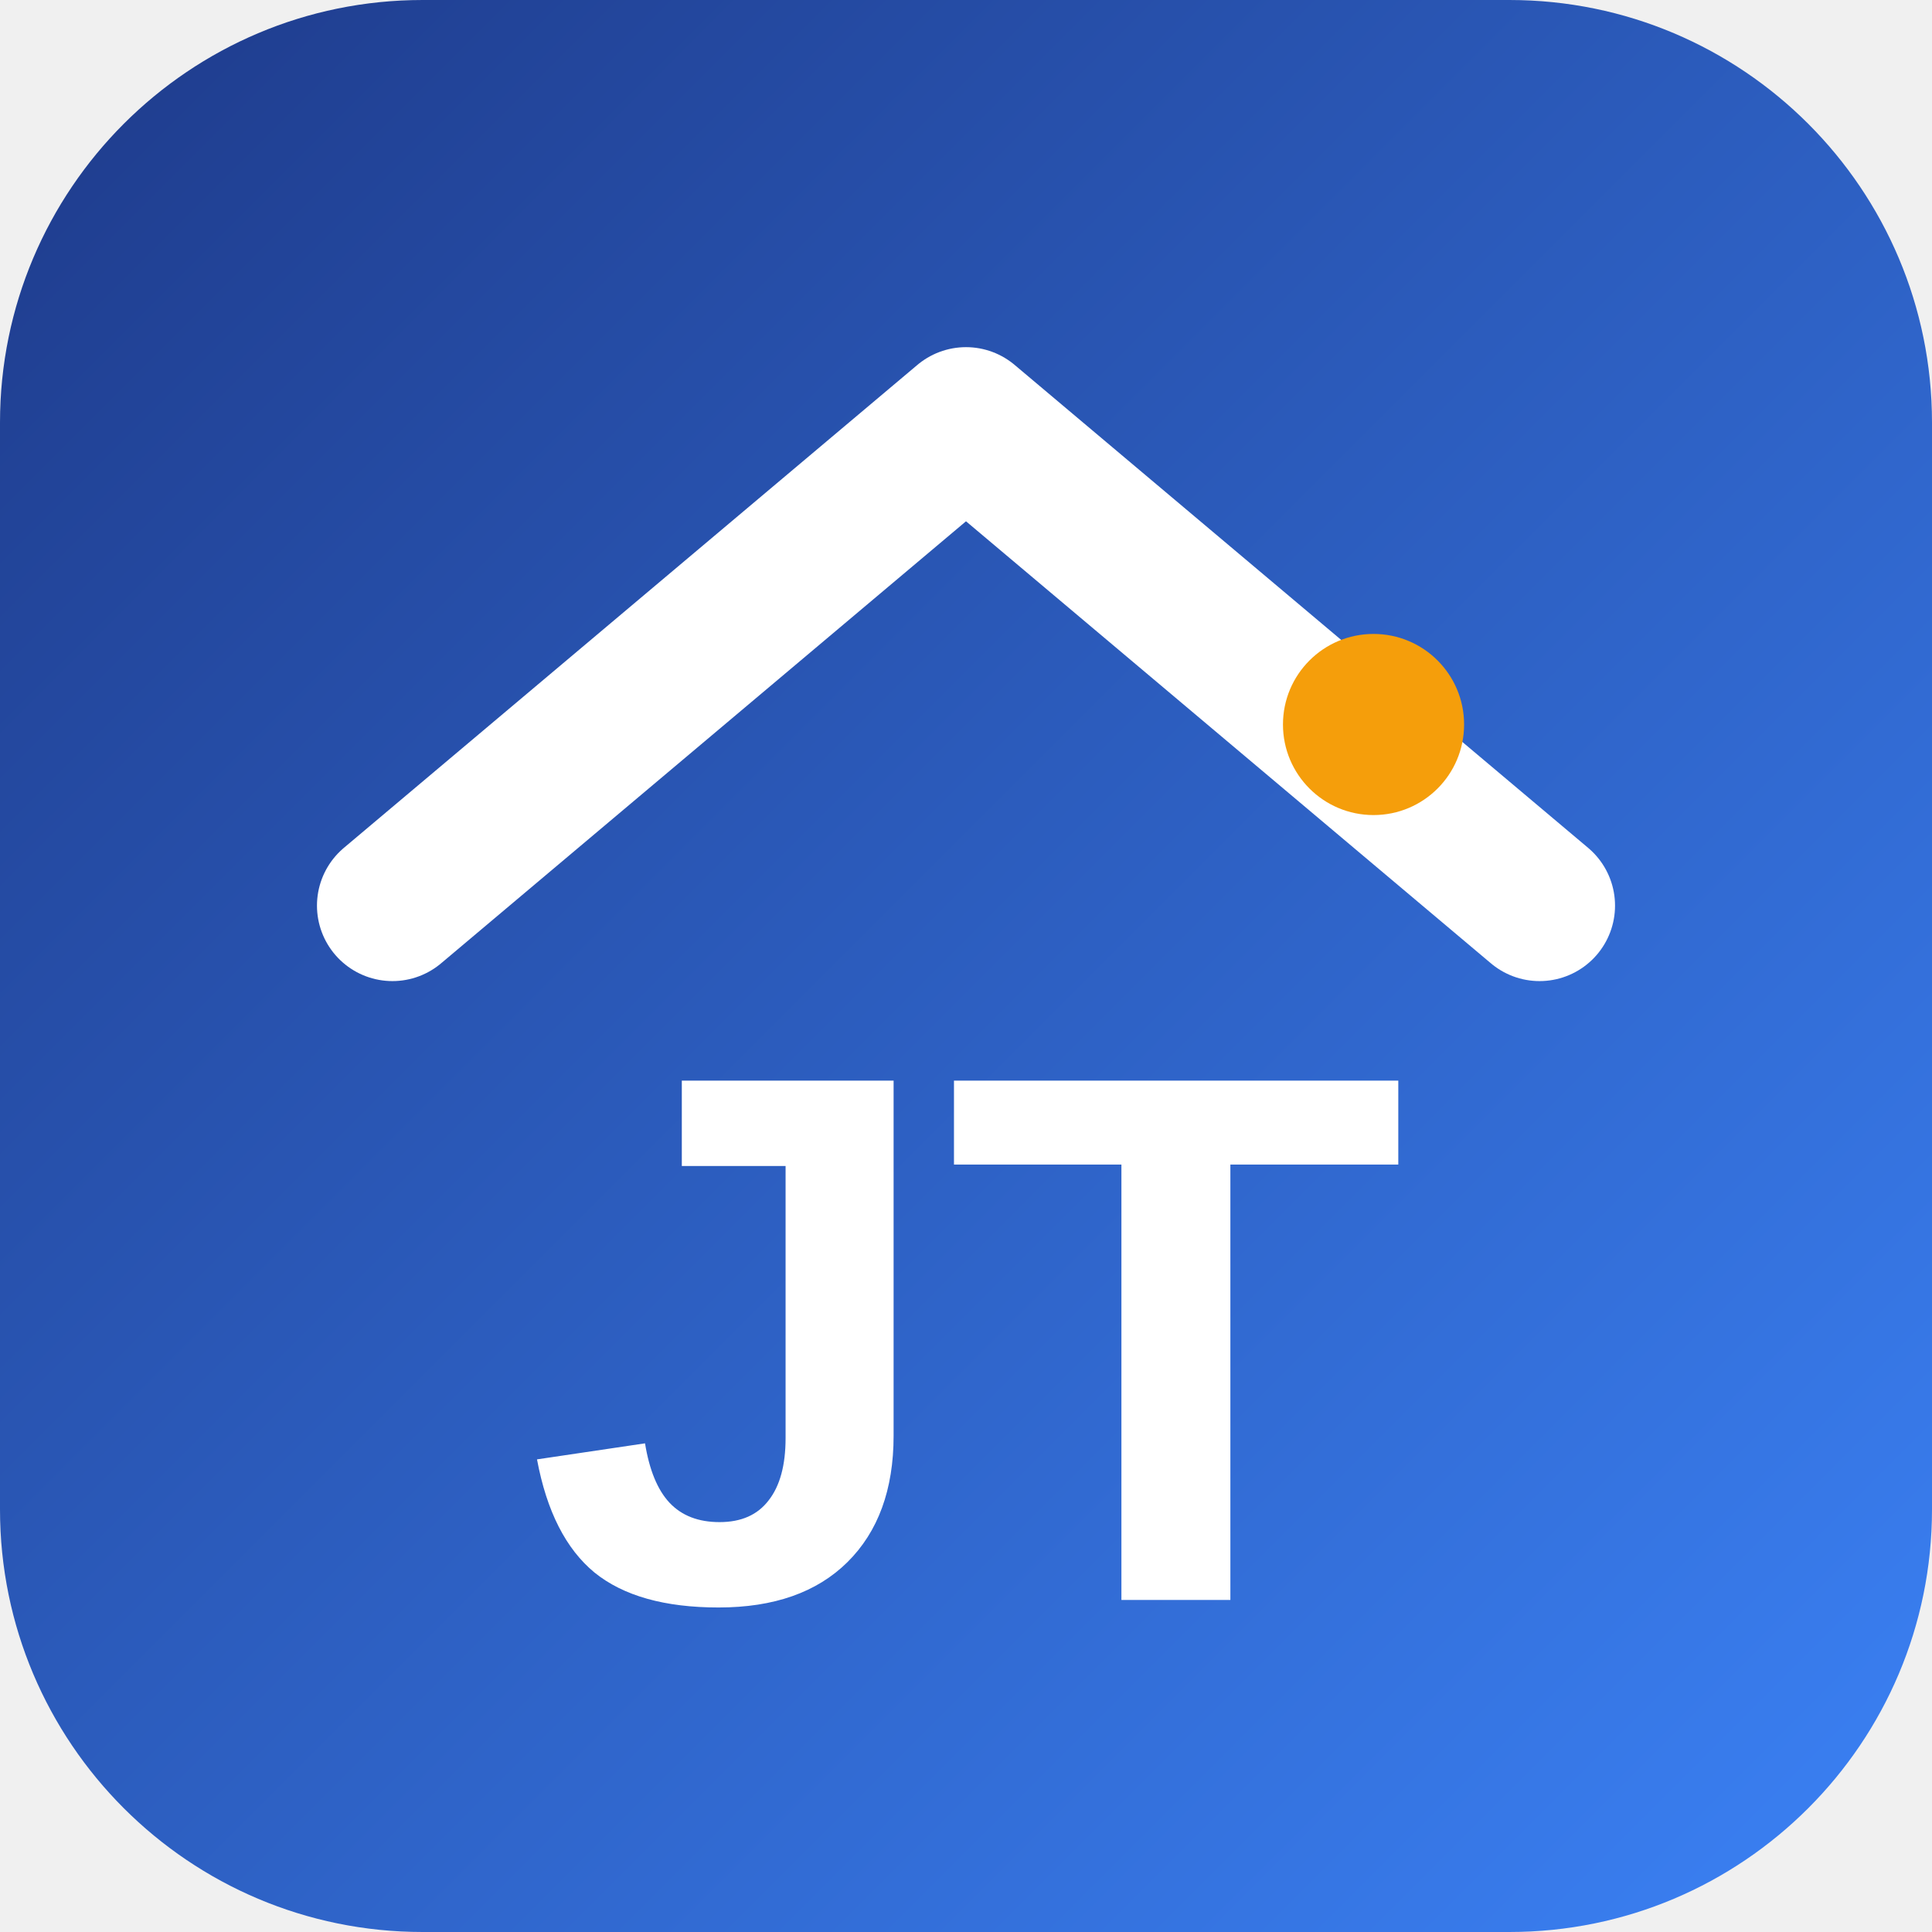
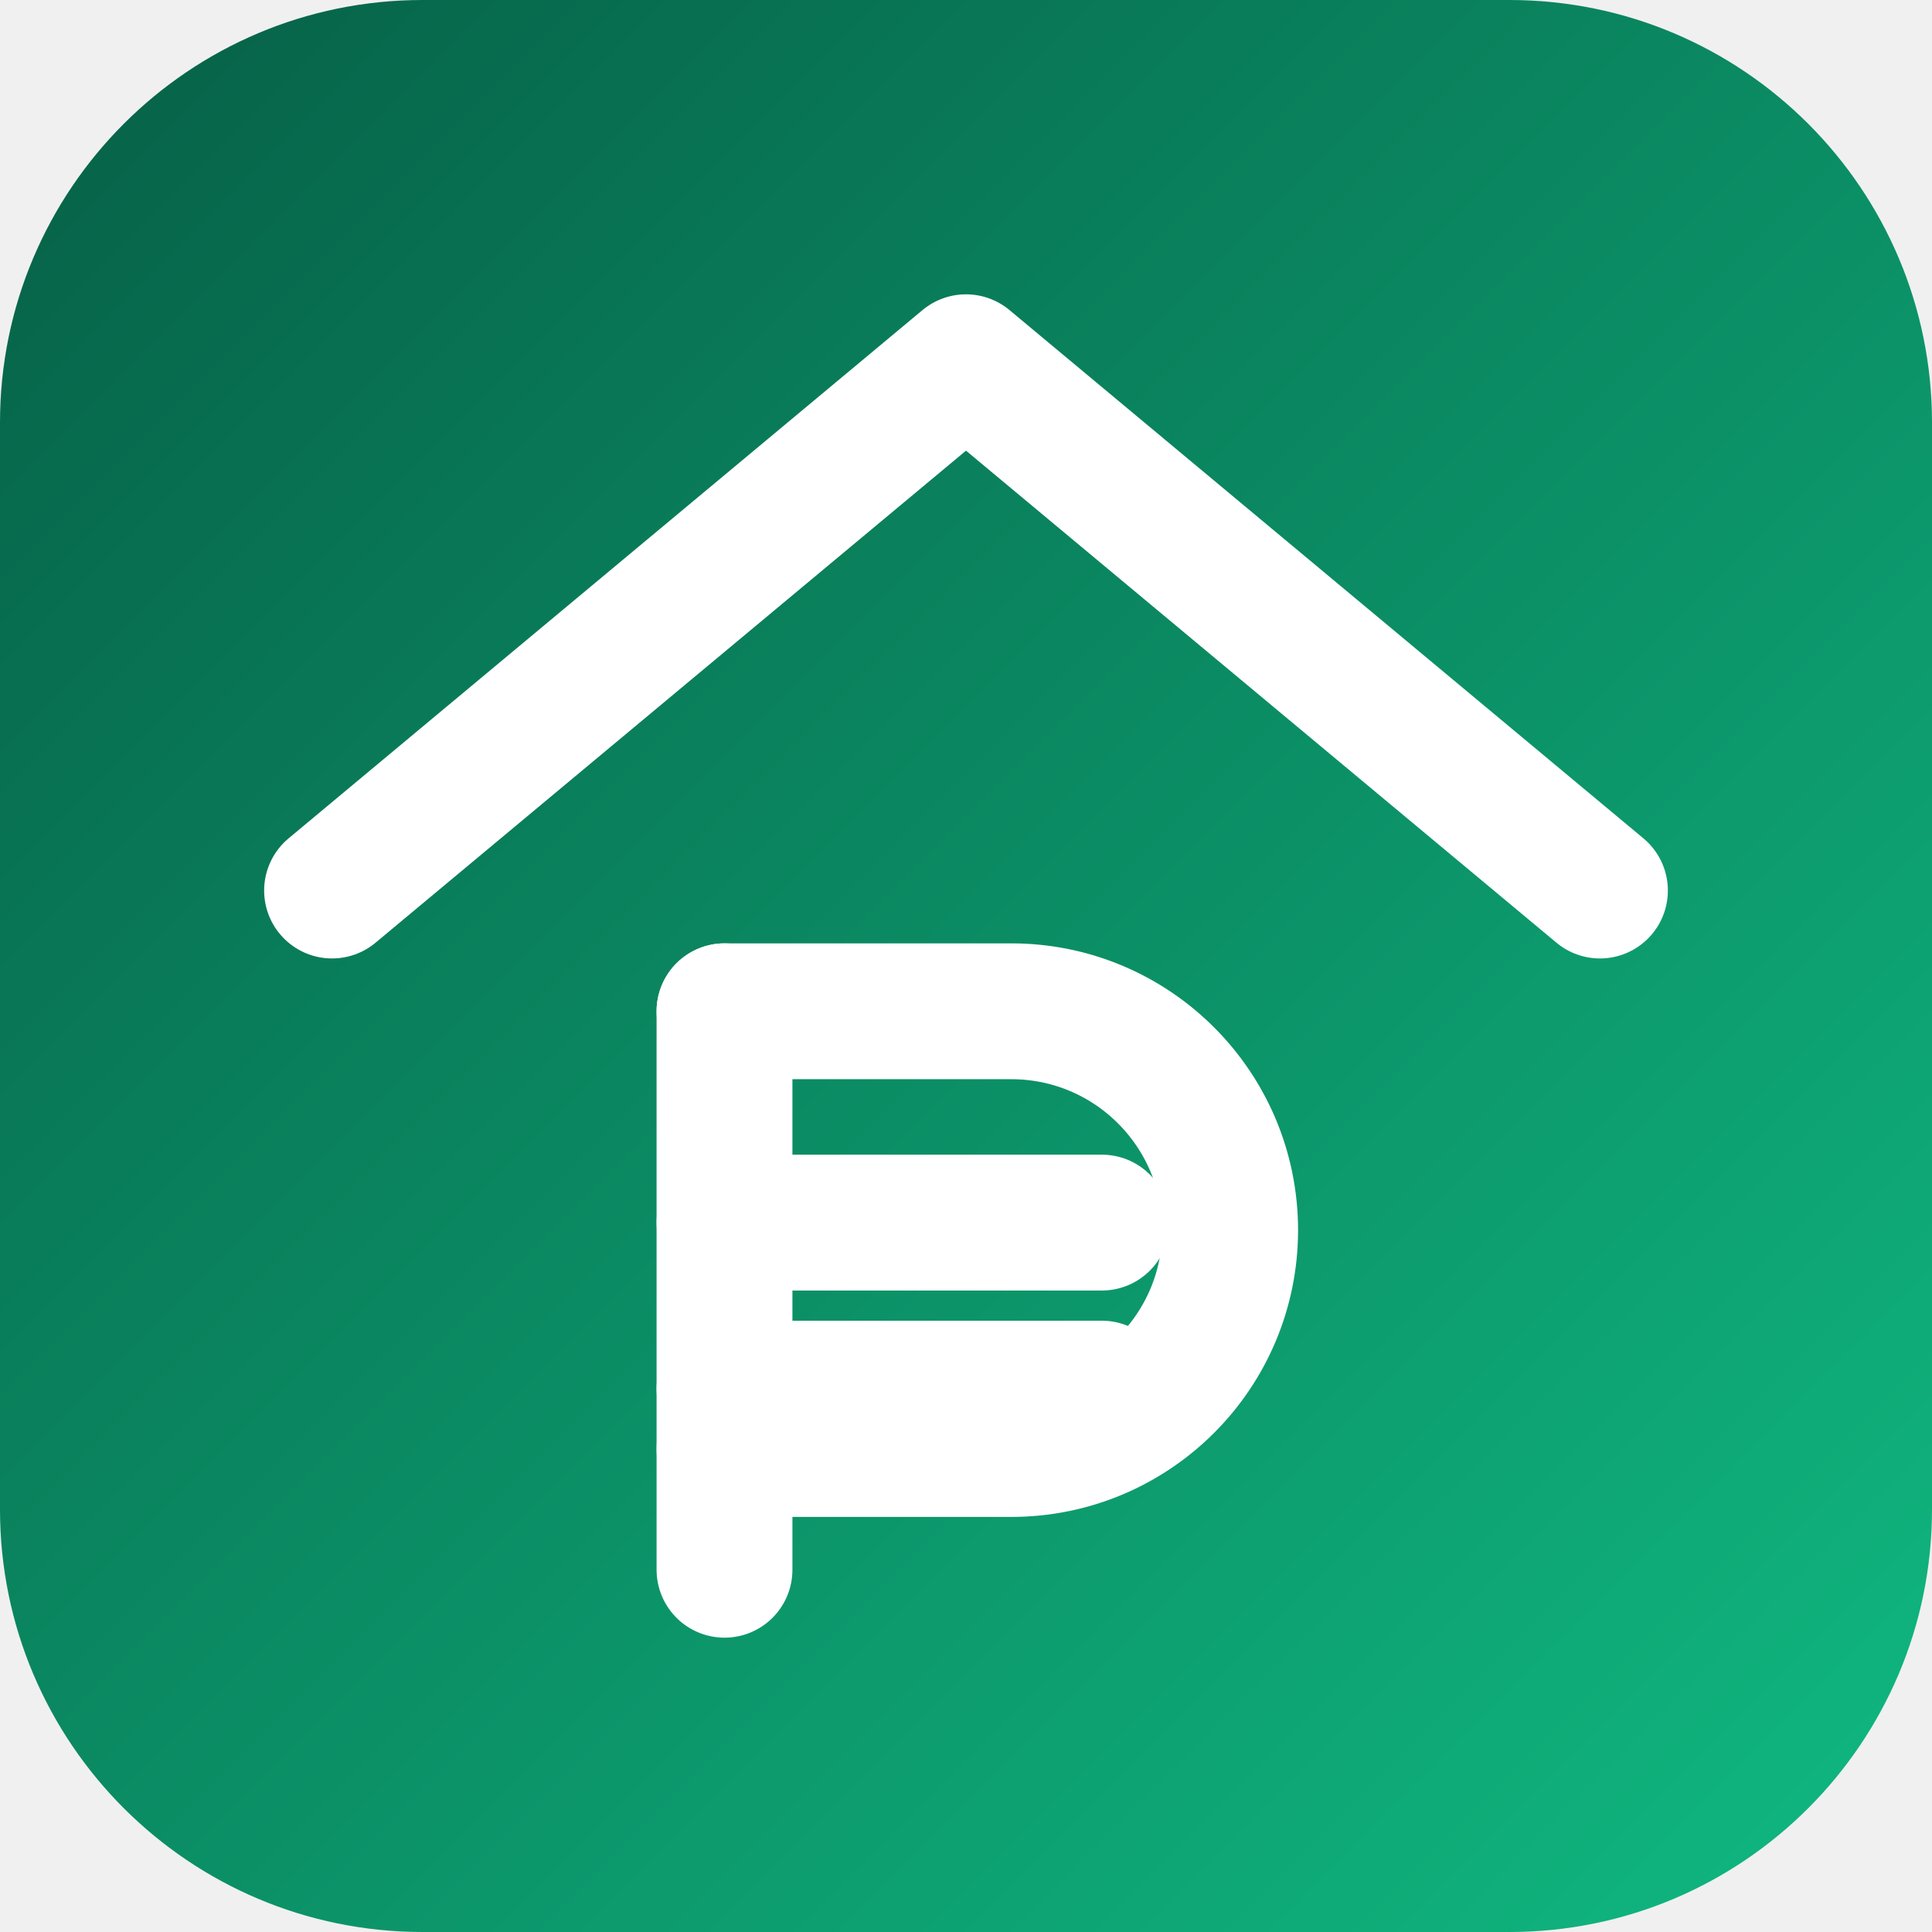
<svg xmlns="http://www.w3.org/2000/svg" viewBox="0 0 64 64" role="img" aria-label="Renta-PH">
  <defs>
    <linearGradient id="badge" x1="0" y1="0" x2="64" y2="64" gradientUnits="userSpaceOnUse">
-       <stop offset="0" stop-color="#1e3a8a" />
-       <stop offset="1" stop-color="#3b82f6" />
+       <stop offset="0" stop-color="#065f46" />
+       <stop offset="1" stop-color="#10b981" />
    </linearGradient>
  </defs>
  <rect width="64" height="64" rx="14" fill="url(#badge)" />
-   <path d="M13 30 L32 14 L51 30" fill="none" stroke="#ffffff" stroke-width="5" stroke-linecap="round" stroke-linejoin="round" />
-   <circle cx="45.5" cy="24" r="3" fill="#f59e0b" />
-   <text x="32" y="53" text-anchor="middle" font-family="'Segoe UI Black', 'Arial Black', 'Segoe UI', Arial, sans-serif" font-size="25" font-weight="900" fill="#ffffff">JT</text>
+   <path d="M11 29.5 L32 12 L53 29.5" fill="none" stroke="#ffffff" stroke-width="4.5" stroke-linecap="round" stroke-linejoin="round" />
+   <g fill="none" stroke="#ffffff" stroke-width="4.5" stroke-linecap="round" stroke-linejoin="round">
+     <path d="M24 52 V33.5" />
+     <path d="M24 33.5 H33.5 a7.25 7.25 0 0 1 0 14.5 H24" />
+     <path d="M24 40.5 H36.5" />
+     <path d="M24 46 H36.5" />
+   </g>
</svg>
